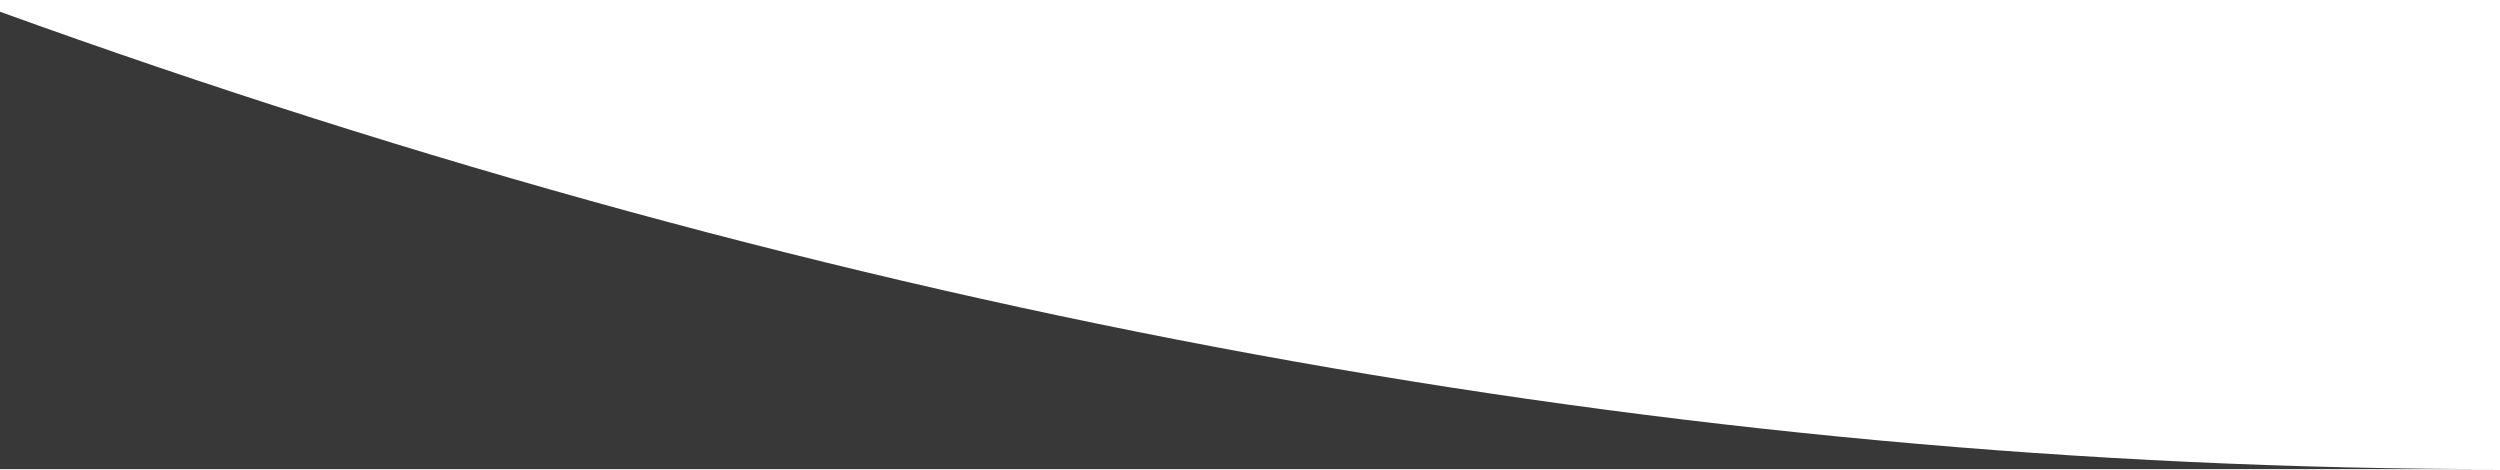
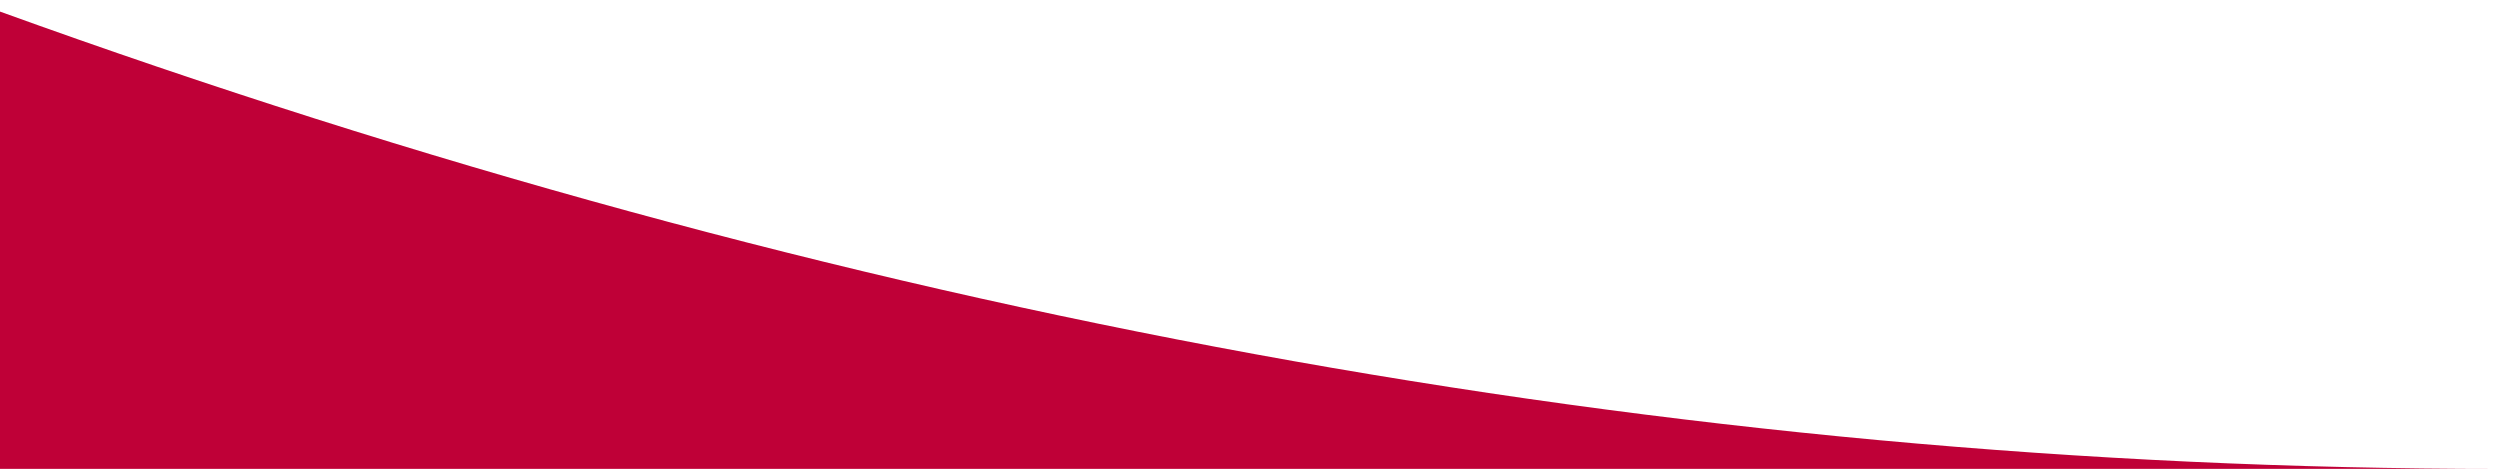
- <svg xmlns="http://www.w3.org/2000/svg" version="1.1" id="Layer_1" x="0px" y="0px" viewBox="0 0 647.33 121.47" style="enable-background:new 0 0 647.33 121.47;" xml:space="preserve">
+ <svg xmlns="http://www.w3.org/2000/svg" version="1.1" id="Layer_1" x="0px" y="0px" viewBox="0 0 647.3 121.5" style="enable-background:new 0 0 647.3 121.5;" xml:space="preserve">
  <style type="text/css">
- 	.st0{fill:#393838;}
+ 	.st0{fill:#BF0037;}
+ 	.st1{fill:#393838;}
</style>
-   <path class="st0" d="M0,3.04c217.27,78.6,433.06,118.43,647.33,118.43H0V3.04z" />
-   <path class="st0" d="M715.22-858.53v118.43H82.55C294.95-740.1,505.85-779.23,715.22-858.53z" />
+   <path class="st0" d="M0,3c217.3,78.6,433.1,118.4,647.3,118.4H0V3z" />
+   <path class="st1" d="M715.2-858.5v118.4H82.6C295-740.1,505.9-779.2,715.2-858.5z" />
</svg>
